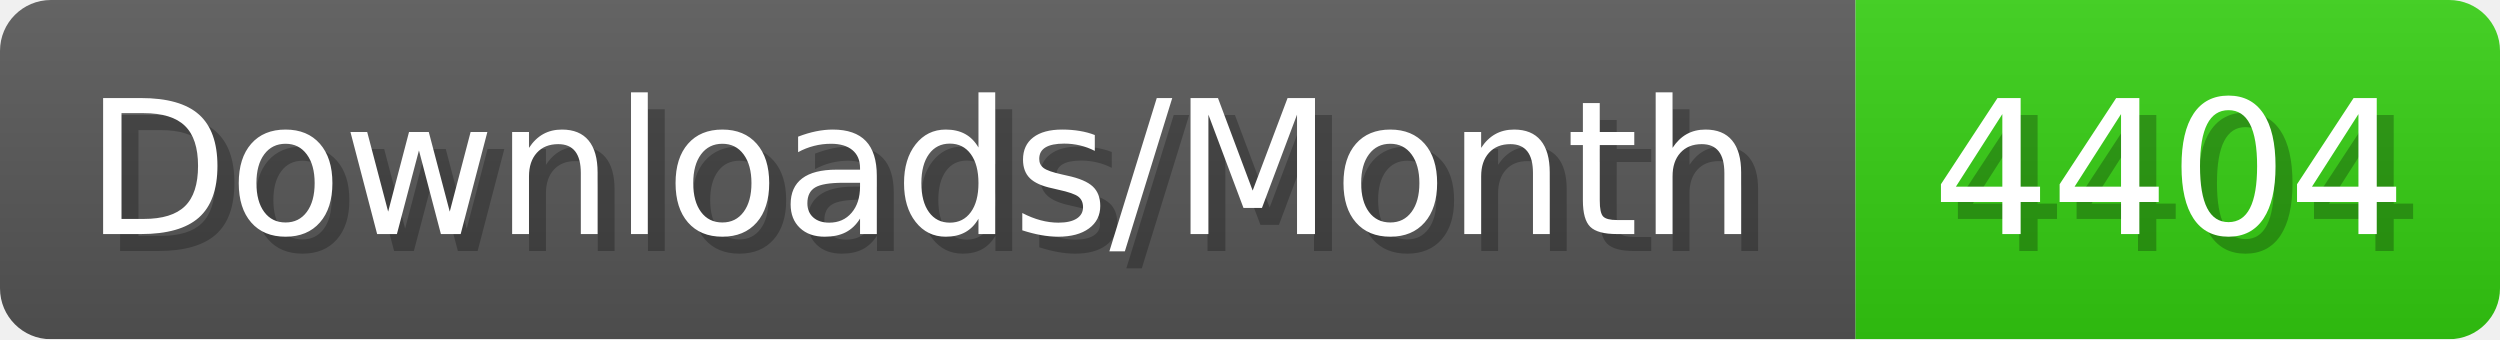
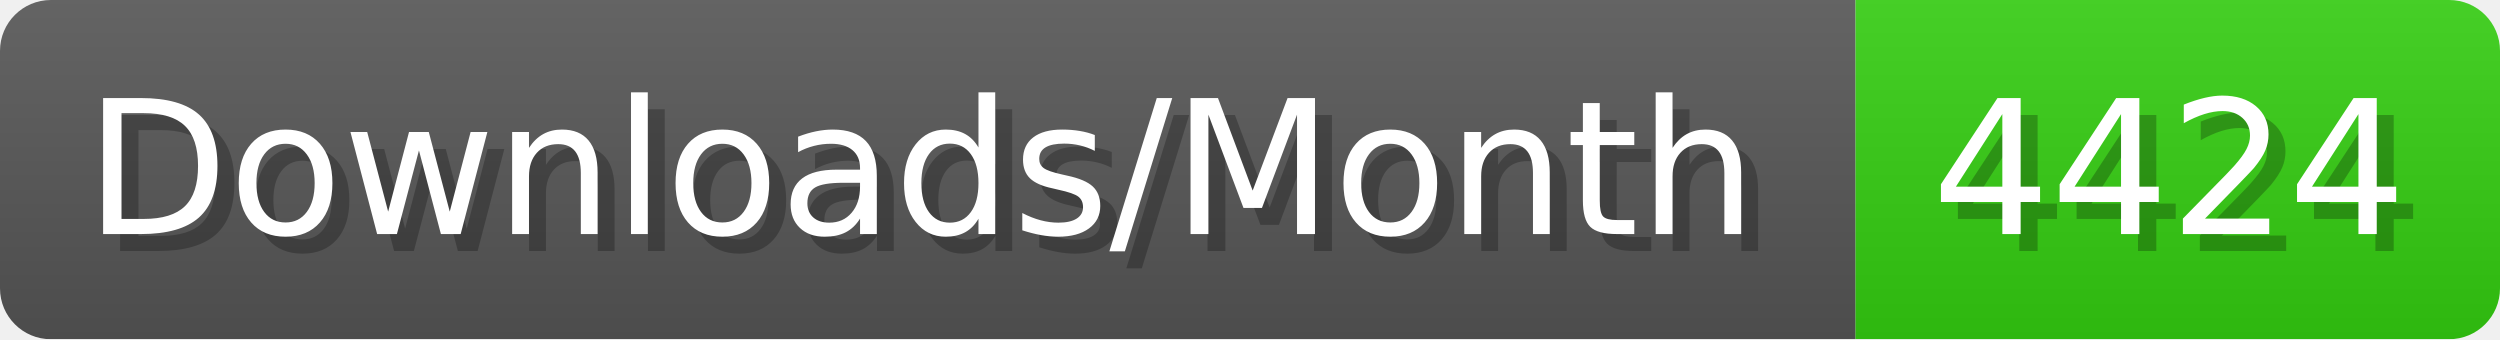
- <svg xmlns="http://www.w3.org/2000/svg" width="147.4" height="20" viewBox="0 0 1474 200" role="img" aria-label="Downloads/Month: 4404">
+ <svg xmlns="http://www.w3.org/2000/svg" width="147.4" height="20" viewBox="0 0 1474 200" role="img" aria-label="Downloads/Month: 4424">
  <linearGradient id="YlXUI" x2="0" y2="100%">
    <stop offset="0" stop-opacity=".1" stop-color="#EEE" />
    <stop offset="1" stop-opacity=".1" />
  </linearGradient>
  <mask id="JHhop">
    <rect width="1474" height="200" rx="30" fill="#FFF" />
  </mask>
  <g mask="url(#JHhop)">
    <rect width="1094" height="200" fill="#555" />
    <rect width="380" height="200" fill="#3C1" x="1094" />
    <rect width="1474" height="200" fill="url(#YlXUI)" />
  </g>
  <g aria-hidden="true" fill="#fff" text-anchor="start" font-family="Verdana,DejaVu Sans,sans-serif" font-size="110">
    <text x="60" y="148" textLength="994" fill="#000" opacity="0.25">Downloads/Month</text>
    <text x="50" y="138" textLength="994">Downloads/Month</text>
-     <text x="1149" y="148" textLength="280" fill="#000" opacity="0.25">4404</text>
-     <text x="1139" y="138" textLength="280">4404</text>
+     <text x="1149" y="148" textLength="280" fill="#000" opacity="0.25">4424</text>
+     <text x="1139" y="138" textLength="280">4424</text>
  </g>
</svg>
